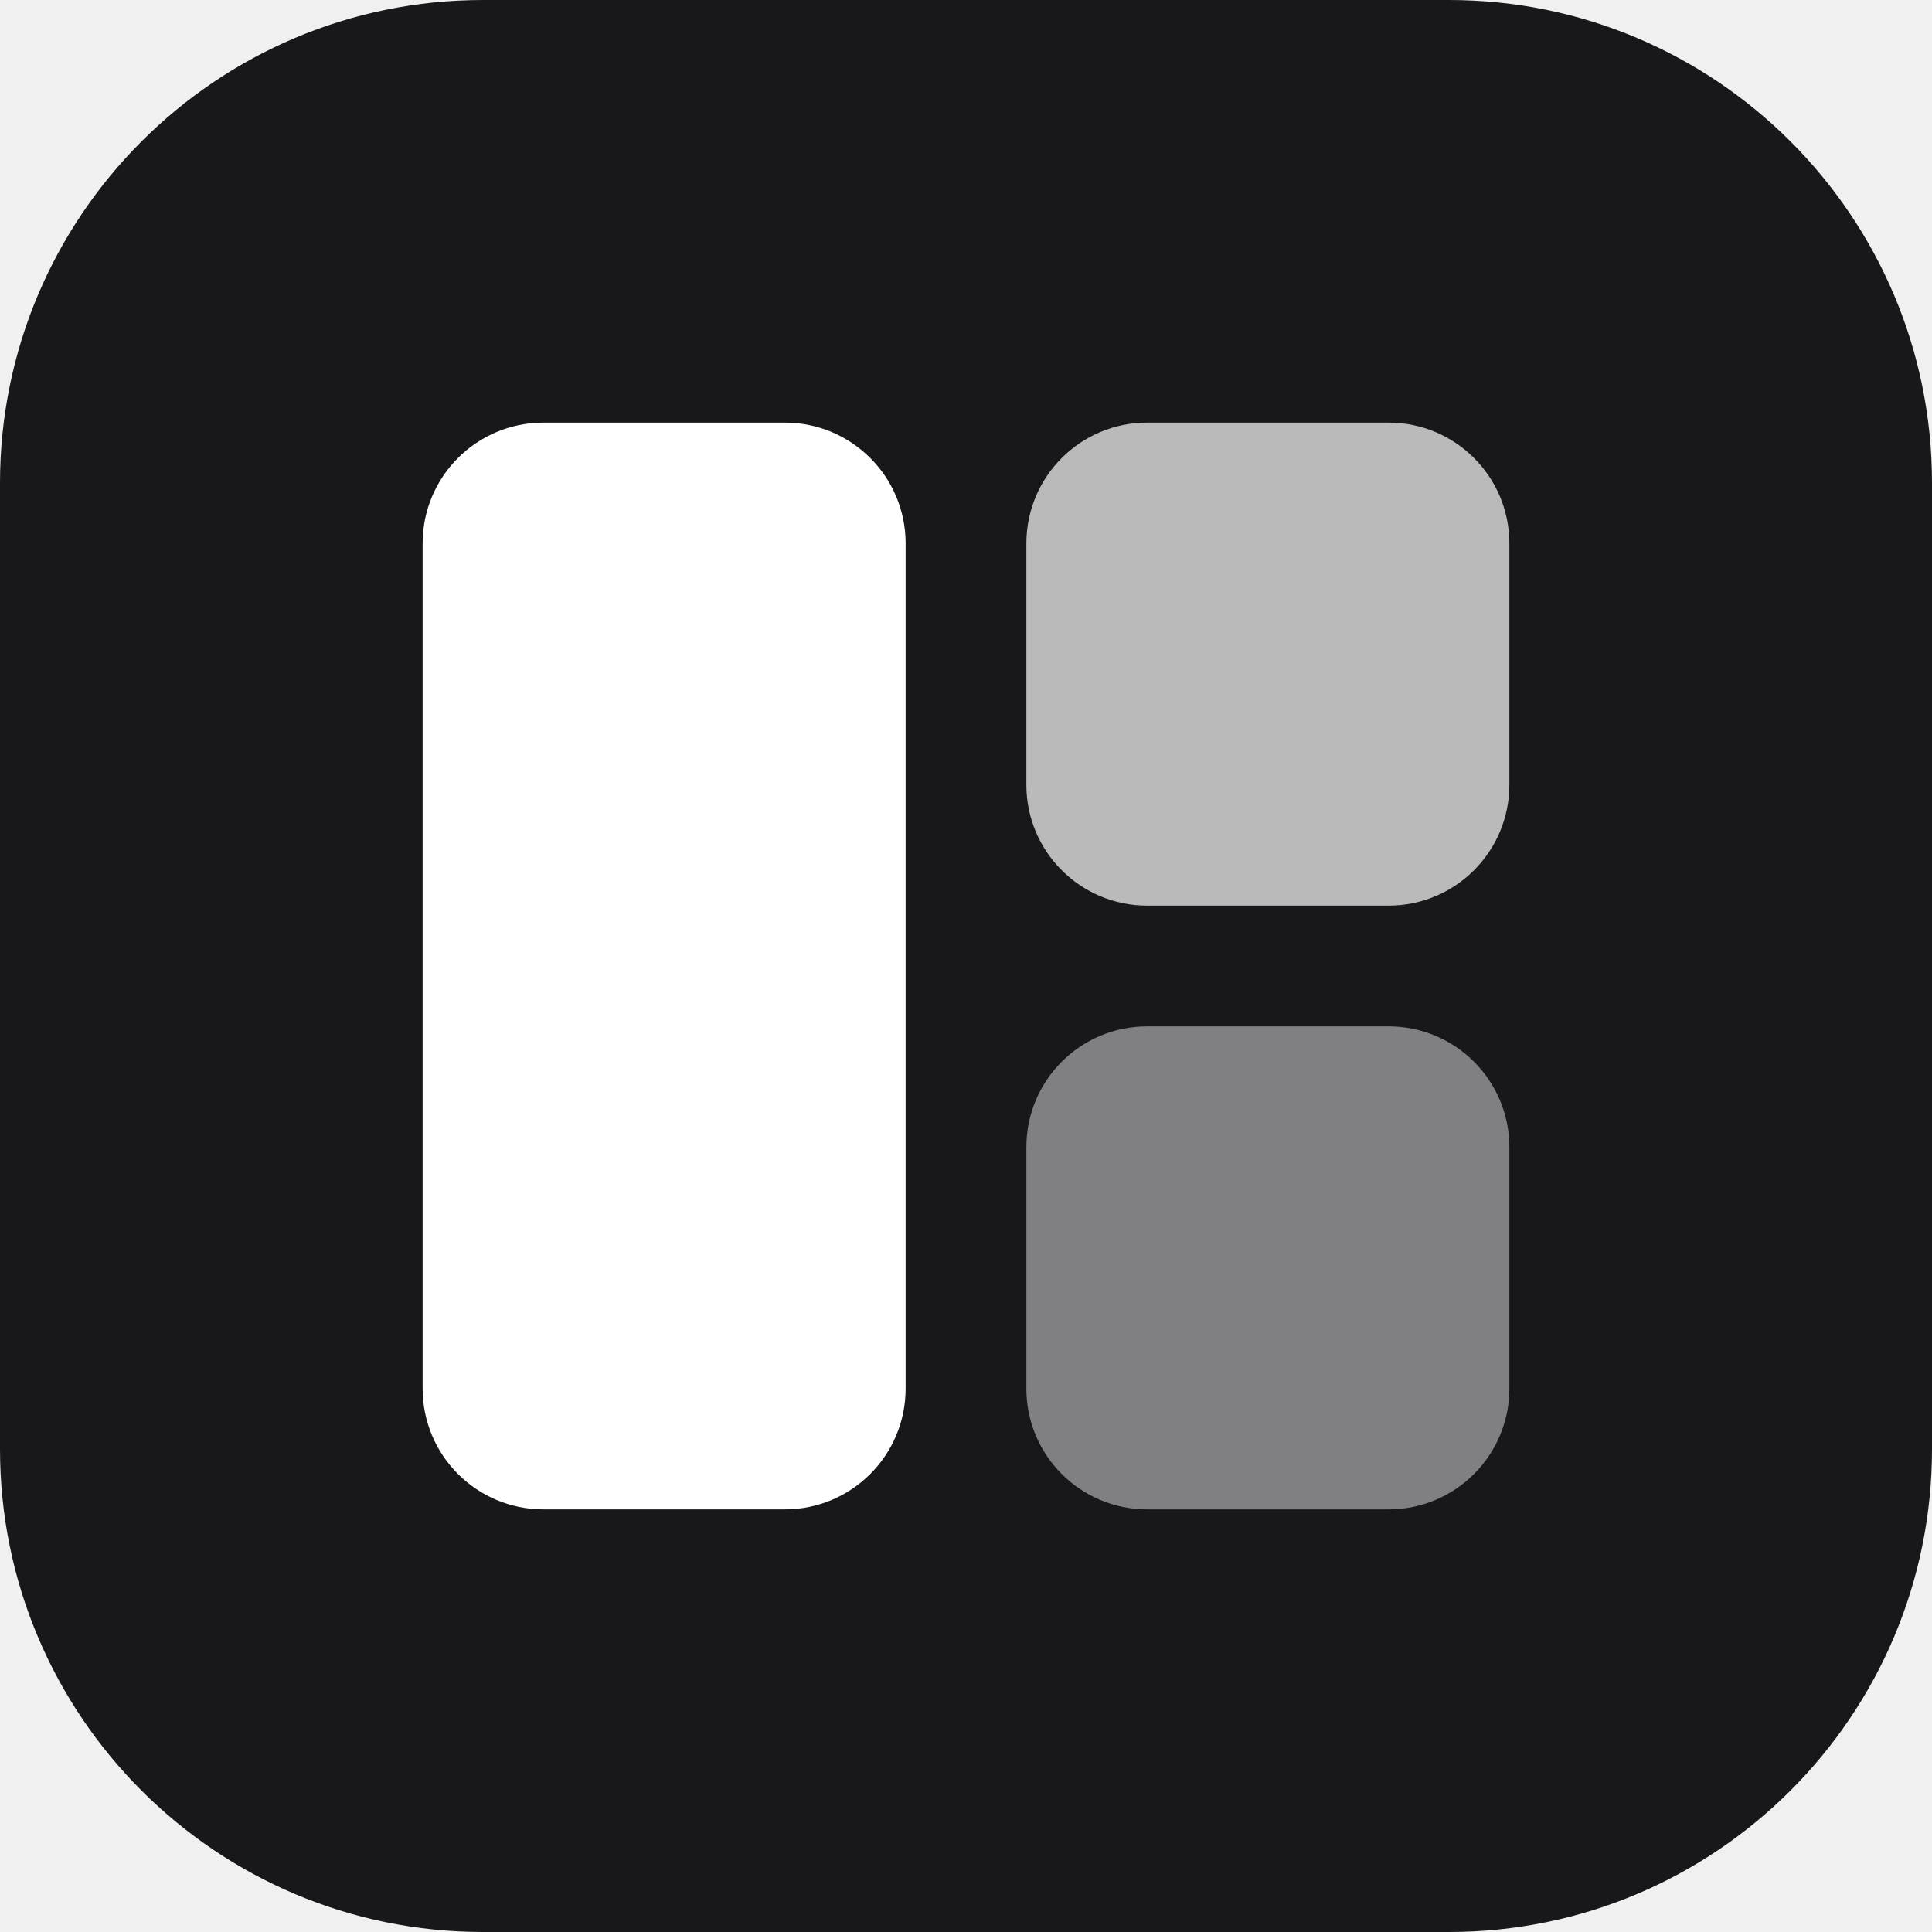
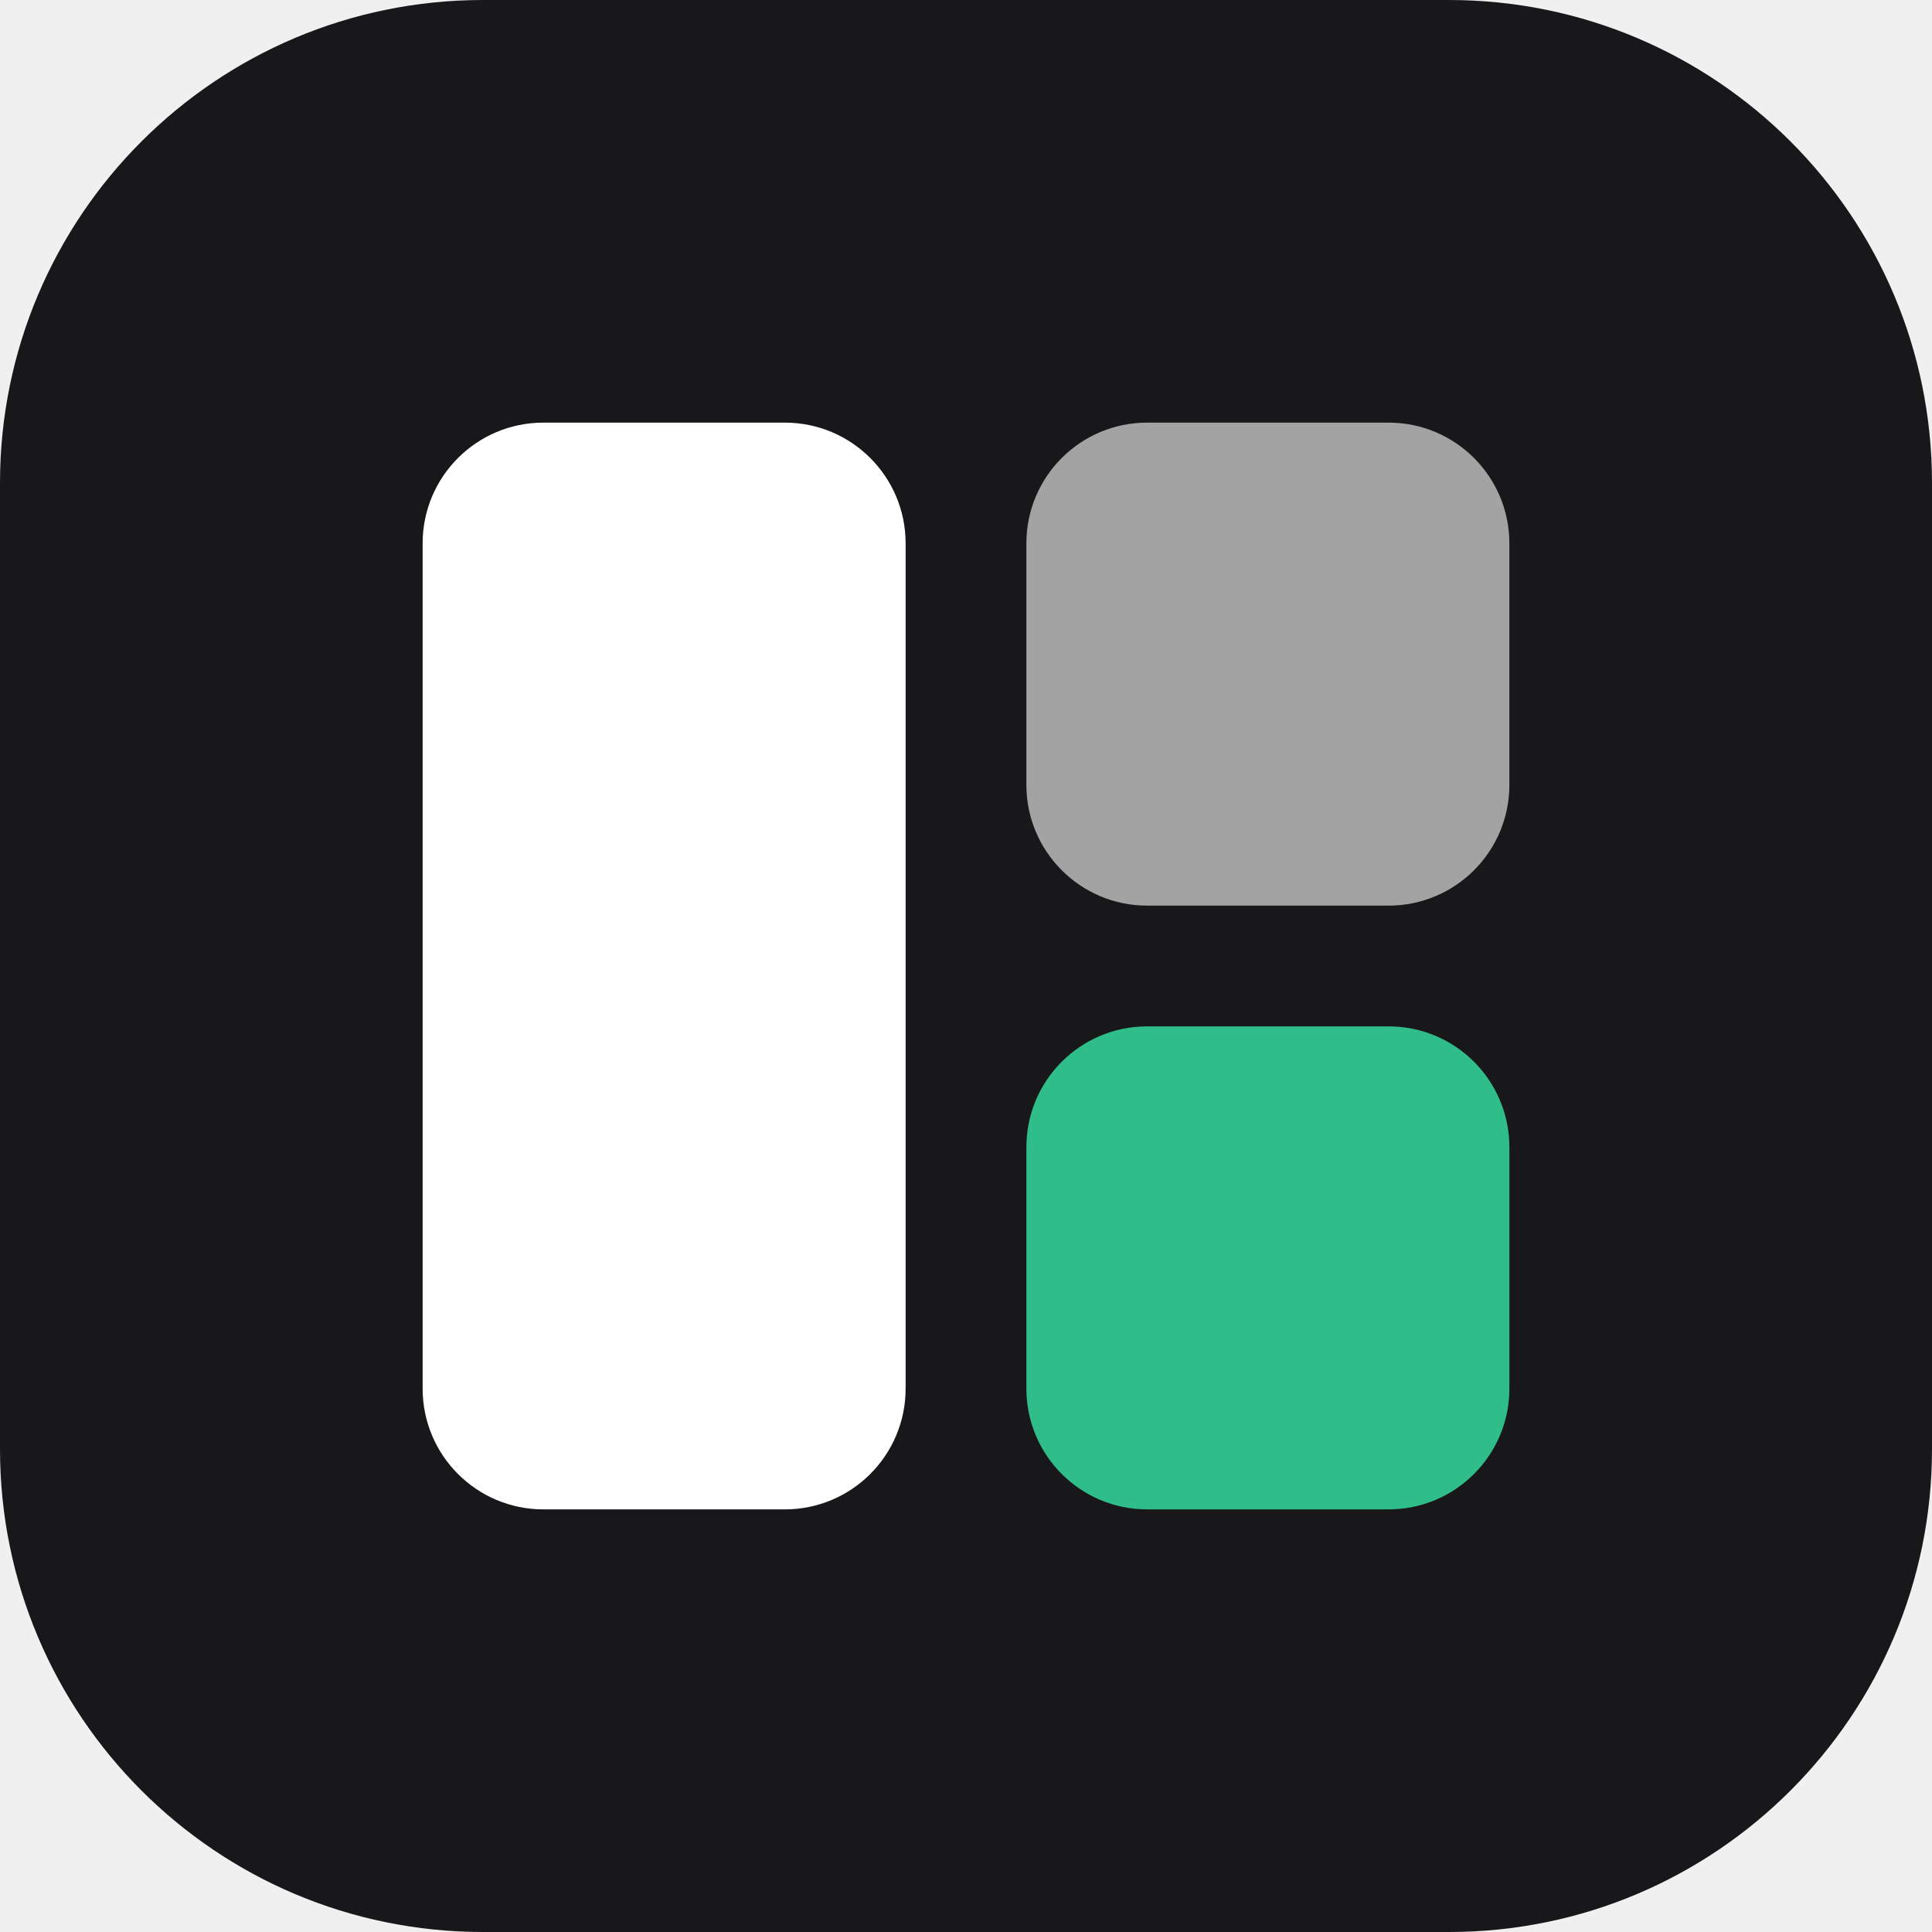
<svg xmlns="http://www.w3.org/2000/svg" viewBox="0 0 32 32">
  <rect width="32" height="32" rx="8" fill="#18181b" />
  <rect x="7" y="7" width="8" height="18" rx="2" fill="#fff" />
-   <rect x="17" y="7" width="8" height="8" rx="2" fill="#fff" opacity=".7" />
-   <rect x="17" y="17" width="8" height="8" rx="2" fill="#fff" opacity=".45" />
+   <rect x="17" y="7" width="8" height="8" rx="2" fill="#fff" opacity=".6" />
+   <rect x="17" y="17" width="8" height="8" rx="2" fill="#2fbd8a" />
</svg>
